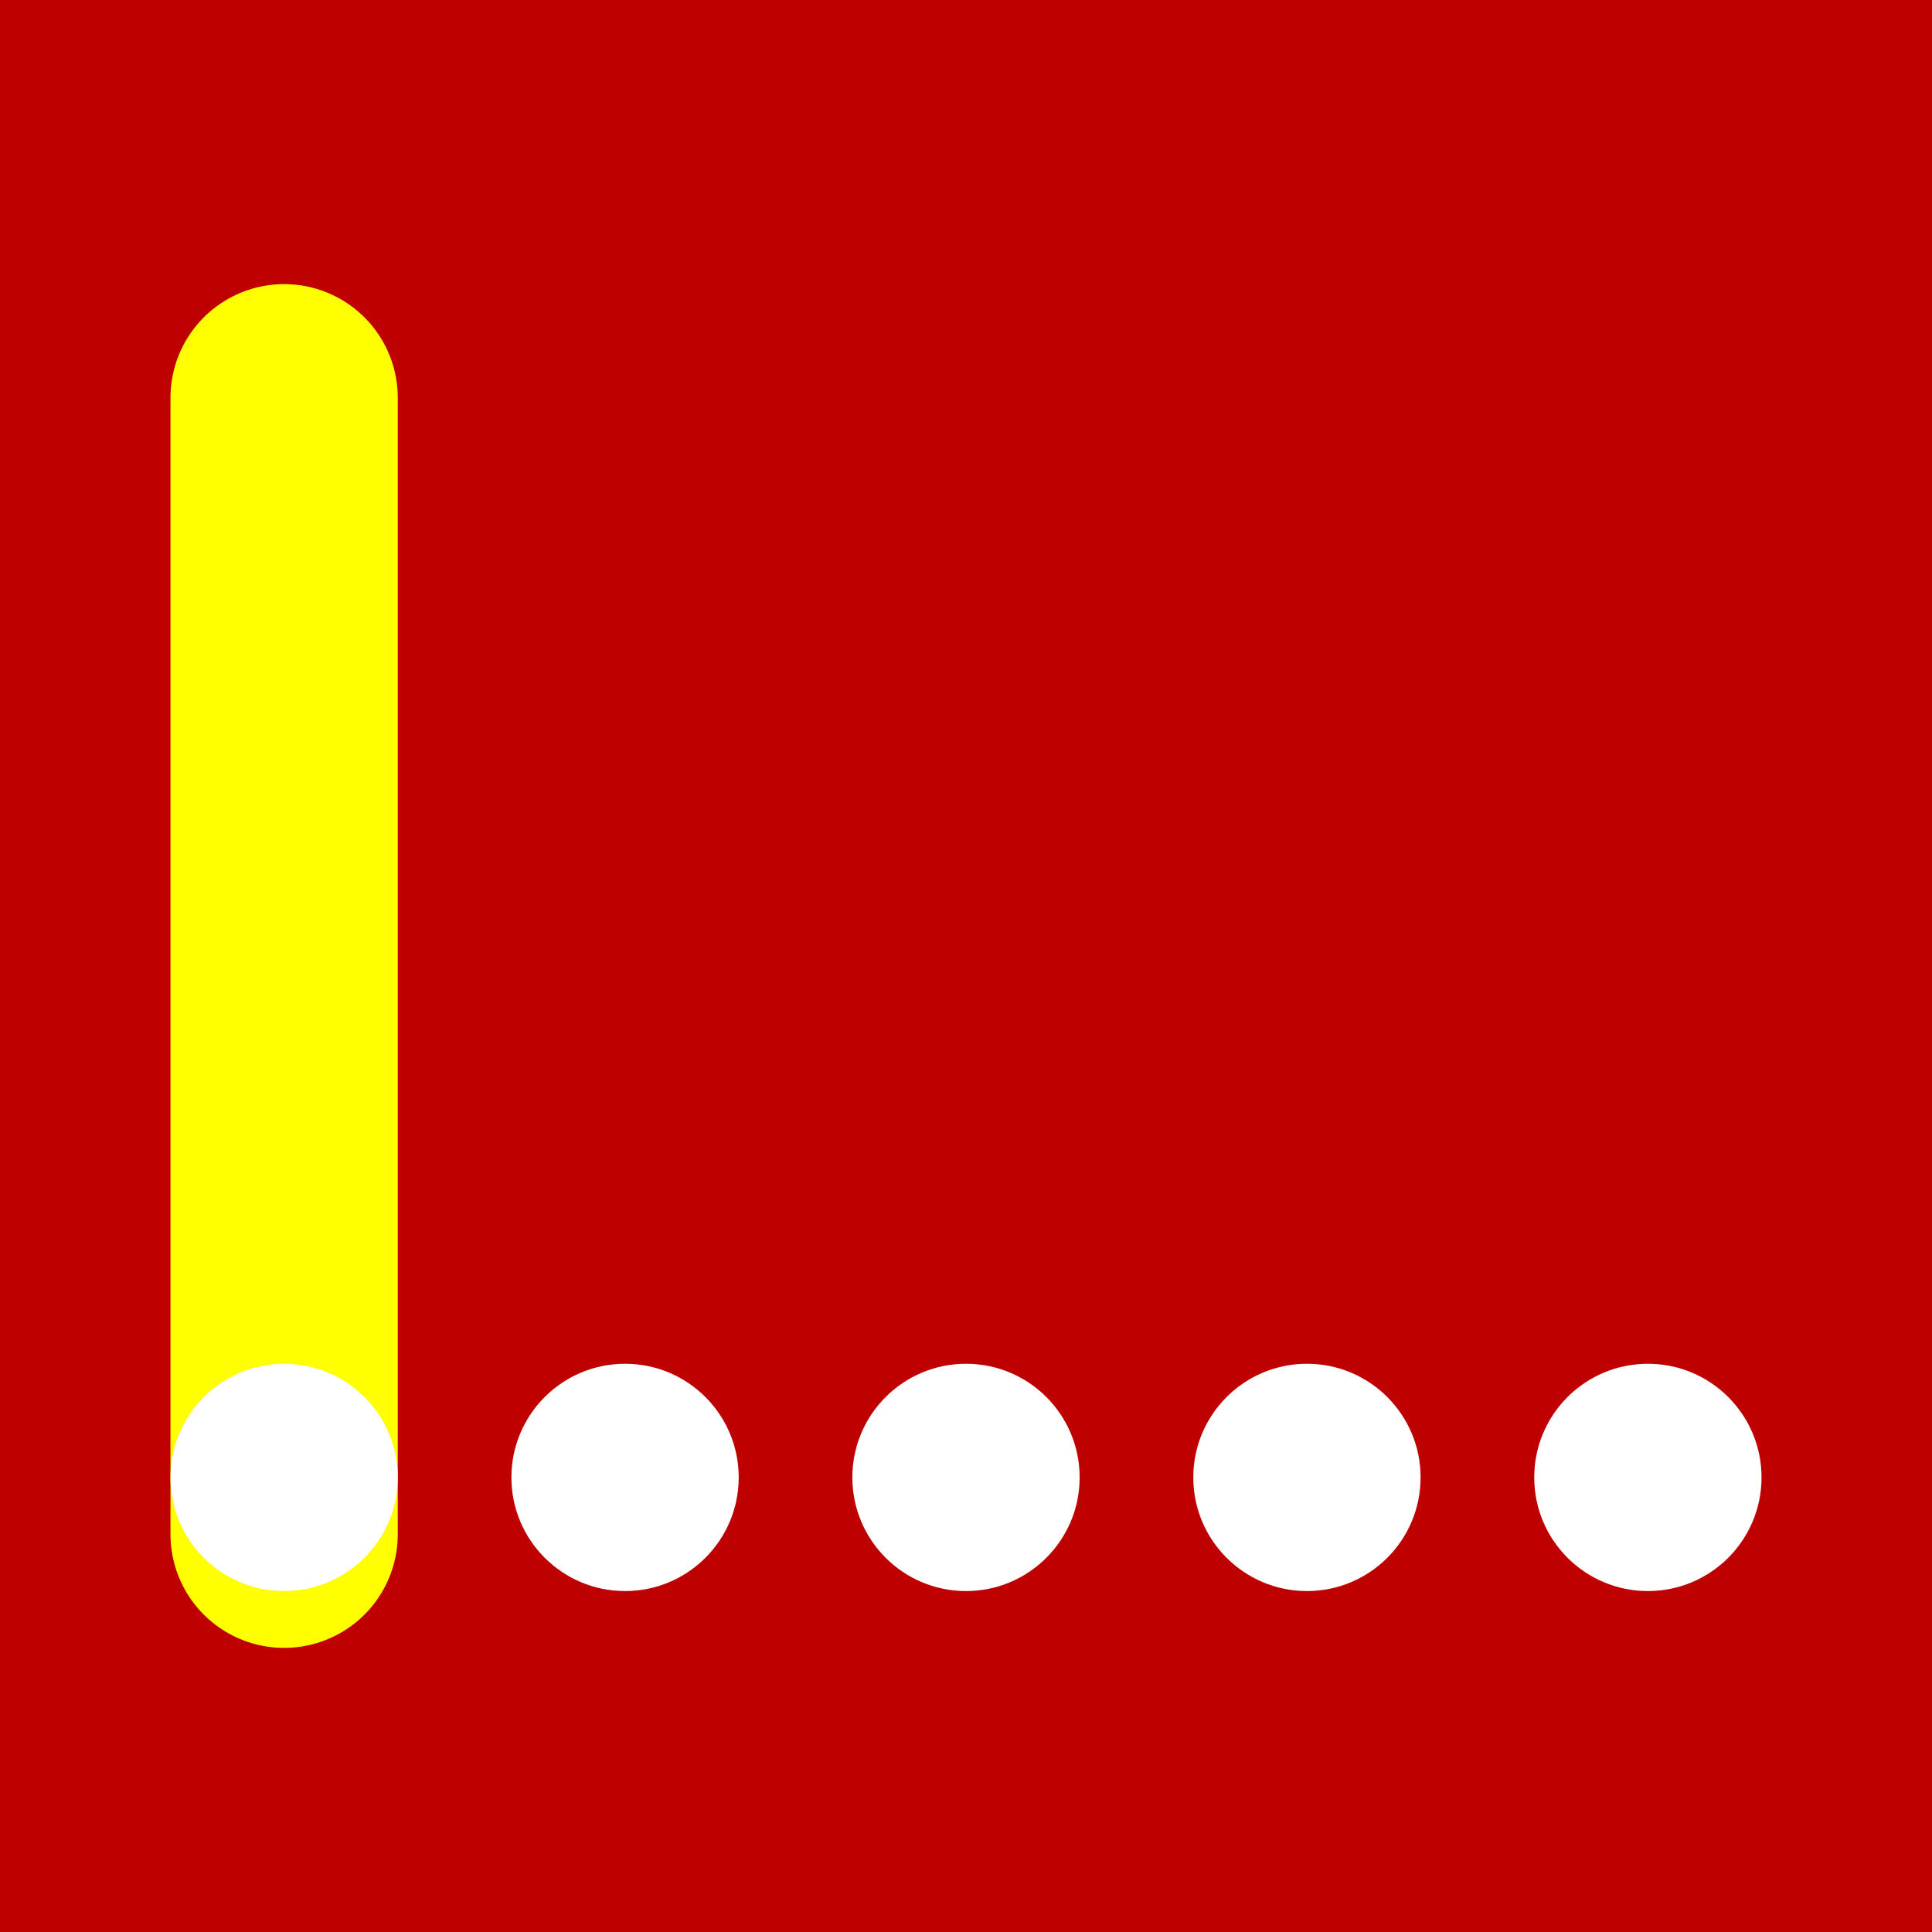
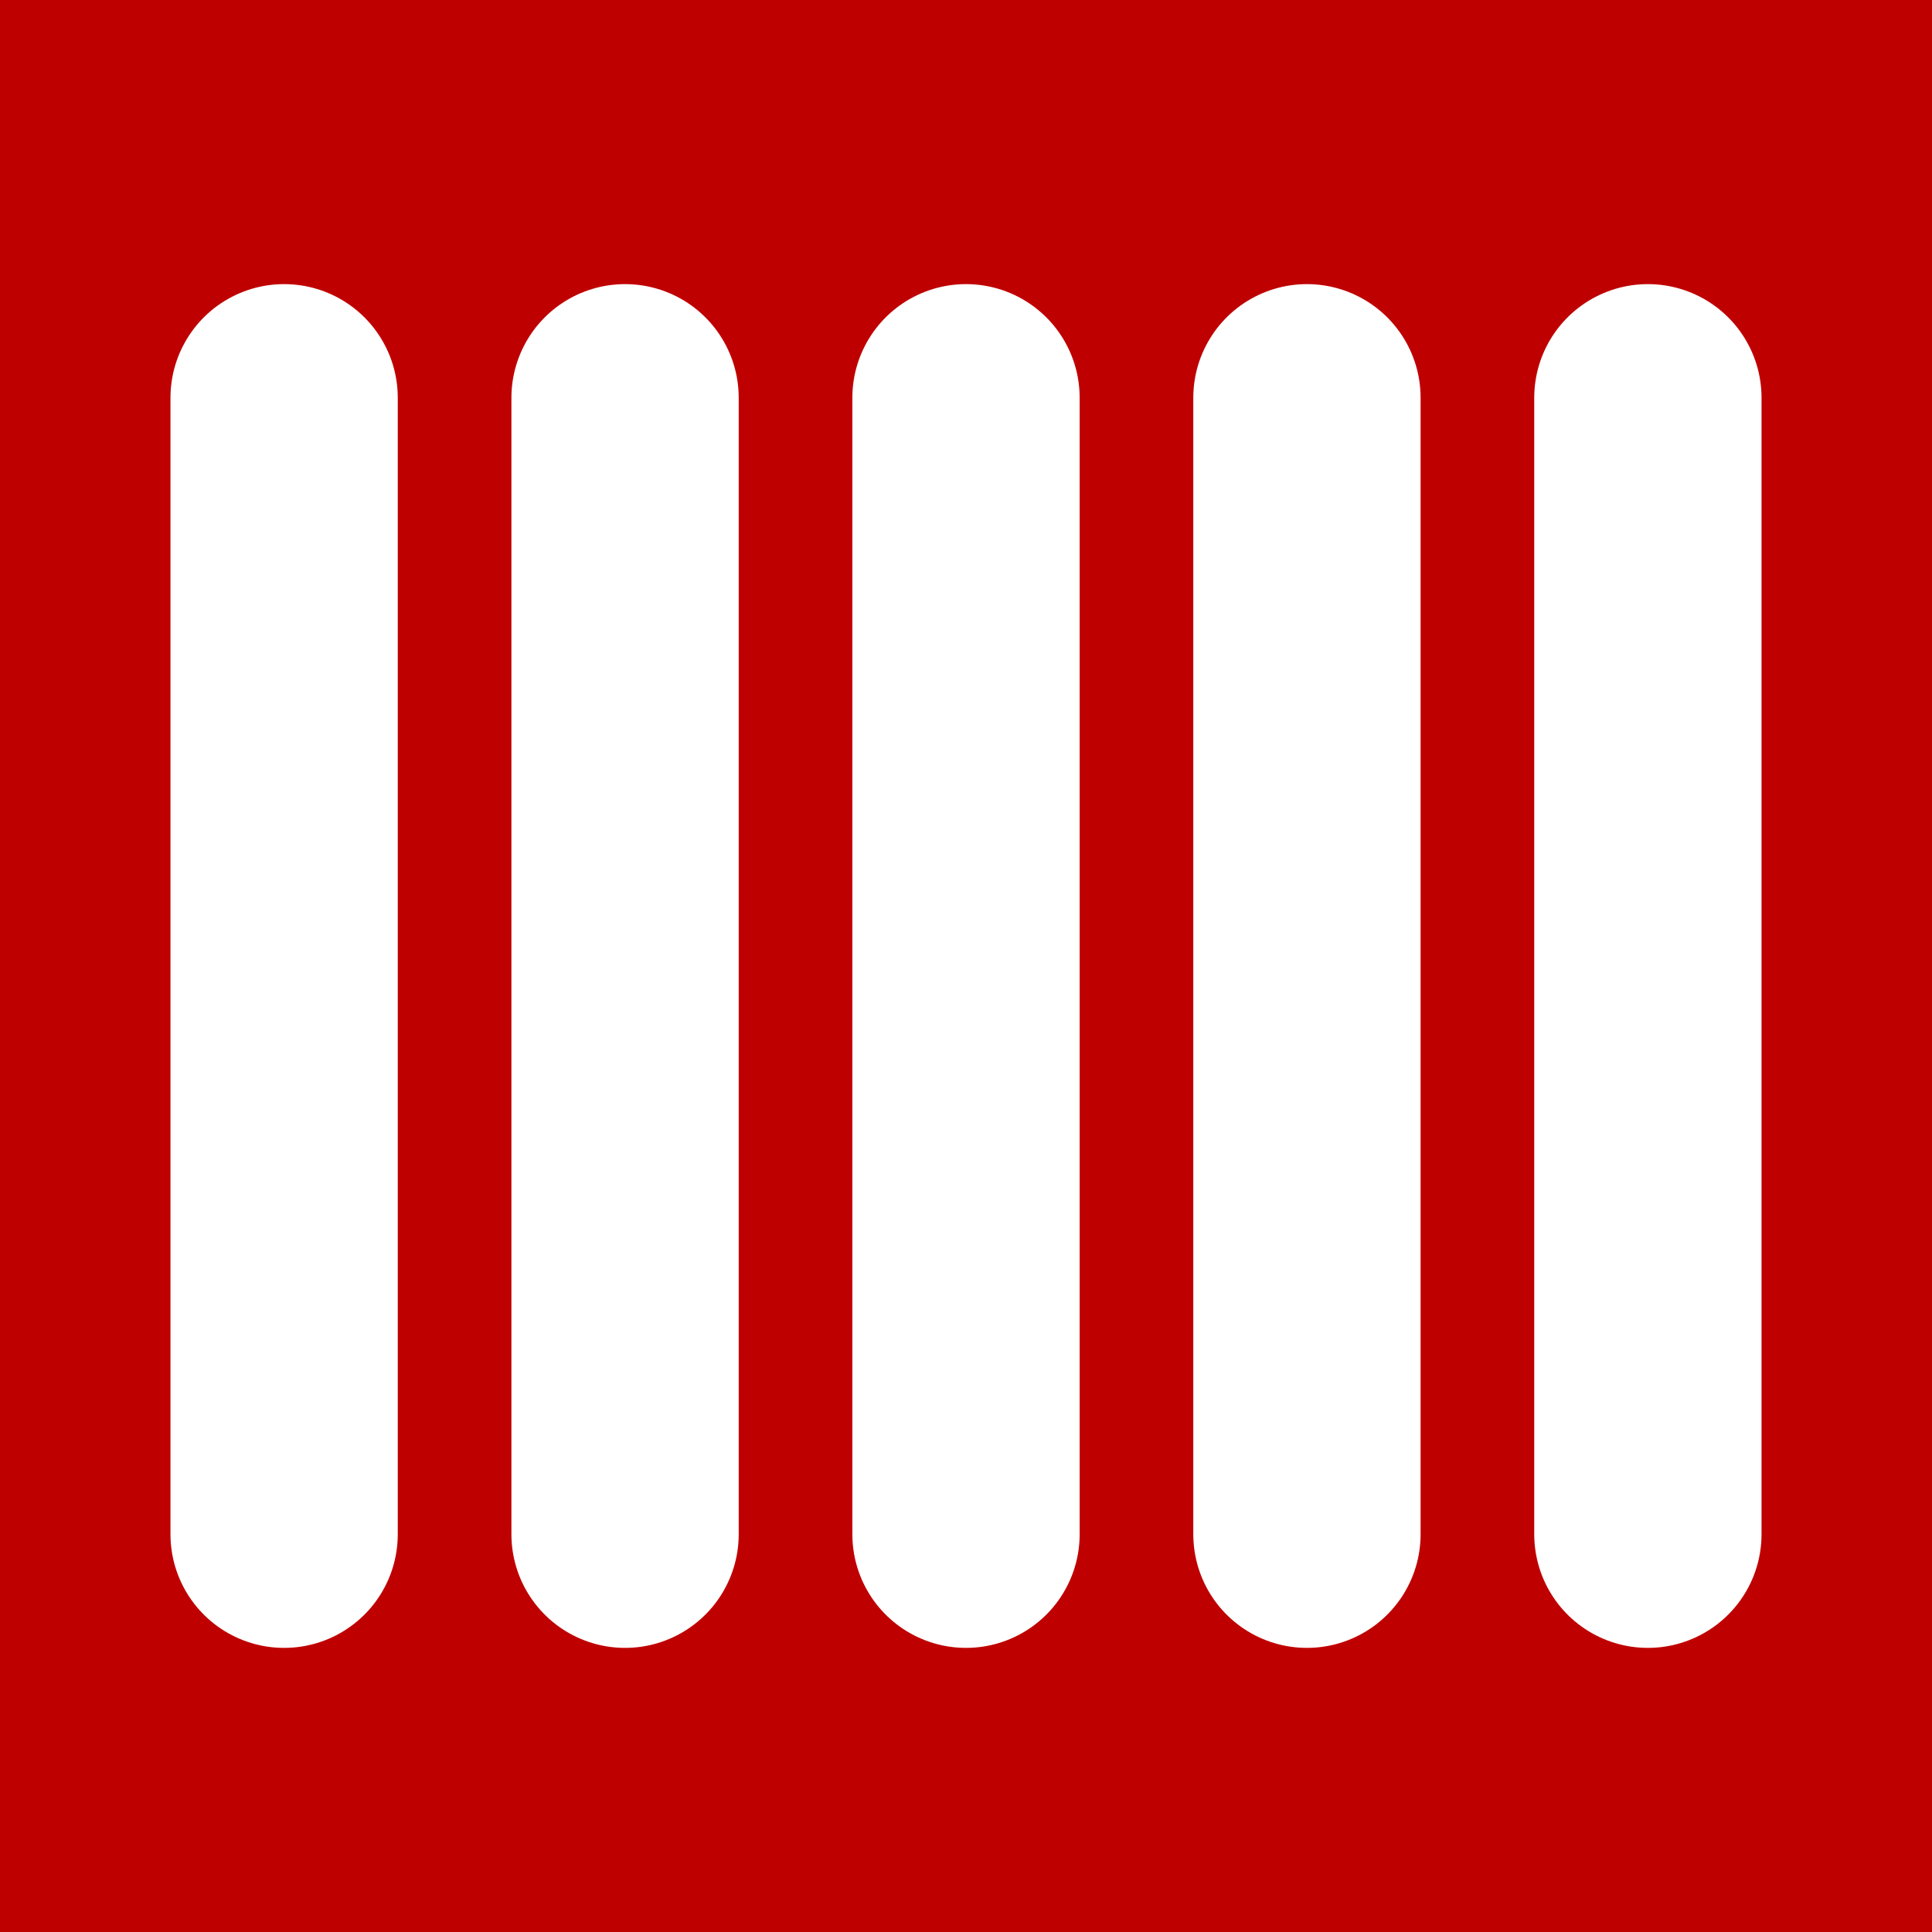
<svg xmlns="http://www.w3.org/2000/svg" lang="en-GB" viewBox="0 0 204 204">
  <defs>
    <style type="text/css">

  rect {
    width: 204px;
    height: 204px;
    fill: rgb(191, 0, 0);
  }

  circle {
    fill: rgb(255, 255, 255);
  }

  </style>
  </defs>
  <rect />
  <g>
-     <line x1="30" y1="42" x2="30" y2="162" stroke="rgb(255, 255, 0)" stroke-width="24" stroke-linecap="round" />
-     <circle cx="30" cy="156" r="12" />
-     <circle cx="66" cy="156" r="12" />
-     <circle cx="102" cy="156" r="12" />
-     <circle cx="138" cy="156" r="12" />
-     <circle cx="174" cy="156" r="12" />
+     <line x1="30" y1="42" x2="30" y2="162" stroke="rgb(255, 255, 255)" stroke-width="24" stroke-linecap="round" />
+     <line x1="66" y1="42" x2="66" y2="162" stroke="rgb(255, 255, 255)" stroke-width="24" stroke-linecap="round" />
+     <line x1="102" y1="42" x2="102" y2="162" stroke="rgb(255, 255, 255)" stroke-width="24" stroke-linecap="round" />
+     <line x1="138" y1="42" x2="138" y2="162" stroke="rgb(255, 255, 255)" stroke-width="24" stroke-linecap="round" />
+     <line x1="174" y1="42" x2="174" y2="162" stroke="rgb(255, 255, 255)" stroke-width="24" stroke-linecap="round" />
  </g>
</svg>
